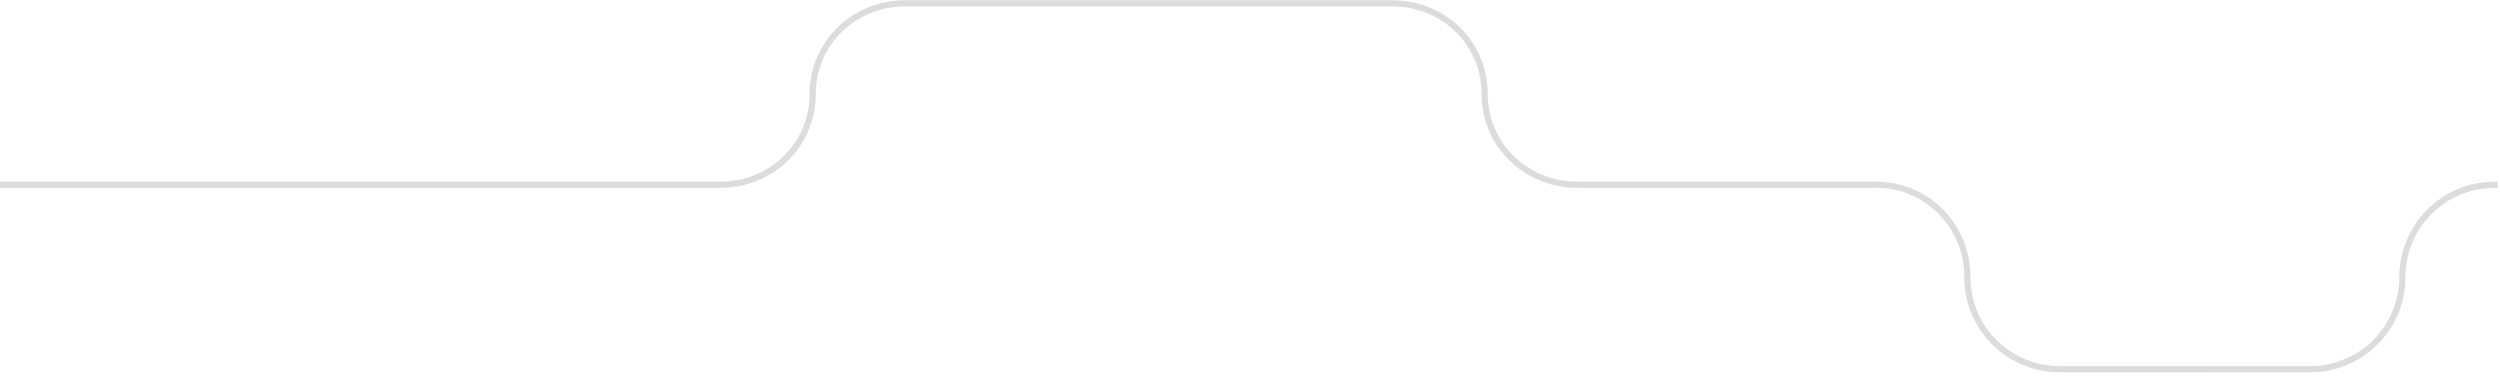
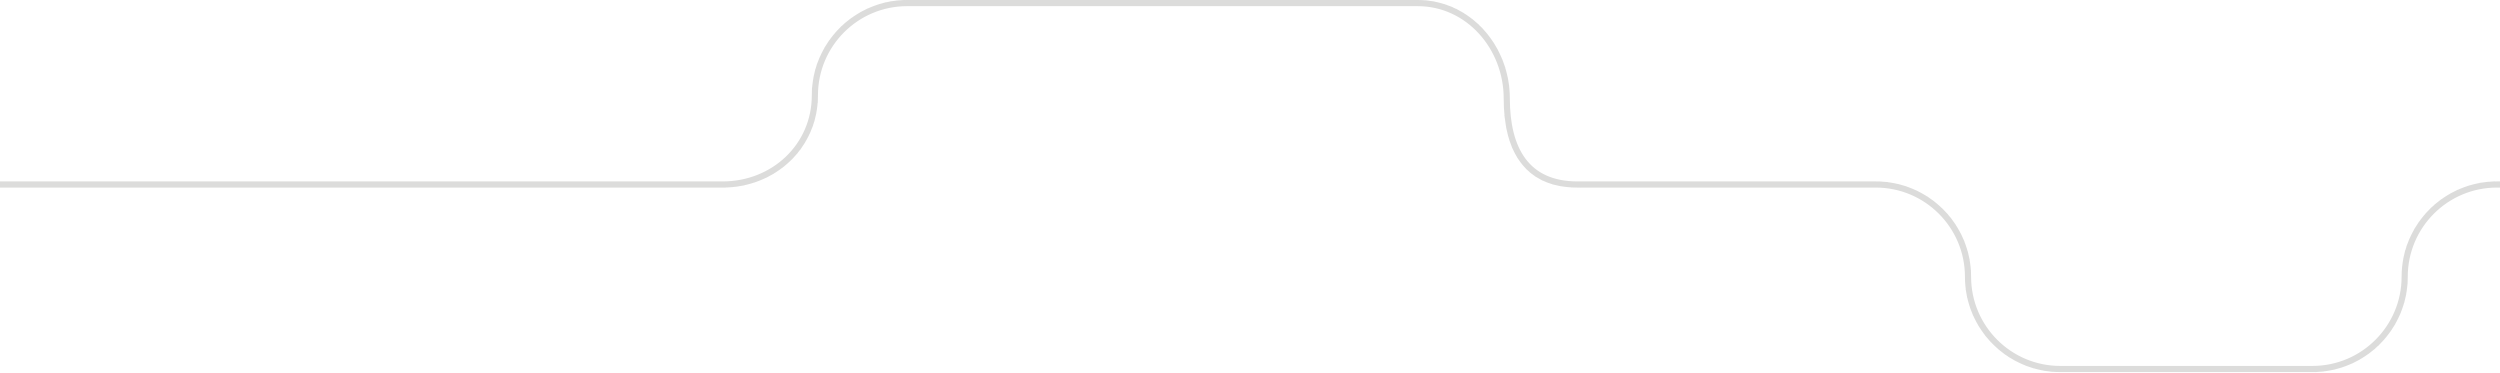
- <svg xmlns="http://www.w3.org/2000/svg" width="813px" height="122px" viewBox="0 0 813 122" version="1.1">
+ <svg xmlns="http://www.w3.org/2000/svg" width="813px" height="121px" viewBox="0 0 813 121" version="1.1">
  <defs />
  <g id="Page-1" stroke="none" stroke-width="1" fill="none" fill-rule="evenodd" stroke-linecap="square" stroke-dasharray="1,1">
-     <path d="M811.261,60.095 C794.693,60.095 781.261,73.512 781.261,90.062 C781.261,106.613 767.863,120.062 751.293,120.062 L751.509,120.078 L669.765,120.062 C653.198,120.062 639.765,106.645 639.765,90.095 L639.799,90.062 C639.799,73.512 626.691,60.078 610.123,60.078 L512.765,60.062 C496.197,60.062 482.792,47.001 482.792,30.451 C482.792,13.902 469.366,1.095 452.799,1.095 L294.261,1.095 C277.693,1.095 264.275,14.077 264.275,30.627 C264.275,47.177 250.863,60.062 234.294,60.062 L233.314,60.078 L1.001,60.078" id="5" stroke="#DCDCDB" stroke-width="2" />
+     <g id="Artboard" transform="translate(0, -158)" stroke="#DCDCDB" stroke-width="2">
+       <path d="M0,218 L235,218 C251.569,218 265,205.55 265,189 C265,172.45 278.432,159 295,159 L461,159 C477.567,159 490,173.451 490,190 C490,206.55 496.432,218 513,218 L610,218 C626.568,218 640,231.45 640,248 C640,264.55 653.433,278 670,278 L752,278 C768.57,278 782,264.551 782,248 C782,231.45 795.432,218 812,218" id="5" />
+     </g>
  </g>
</svg>
